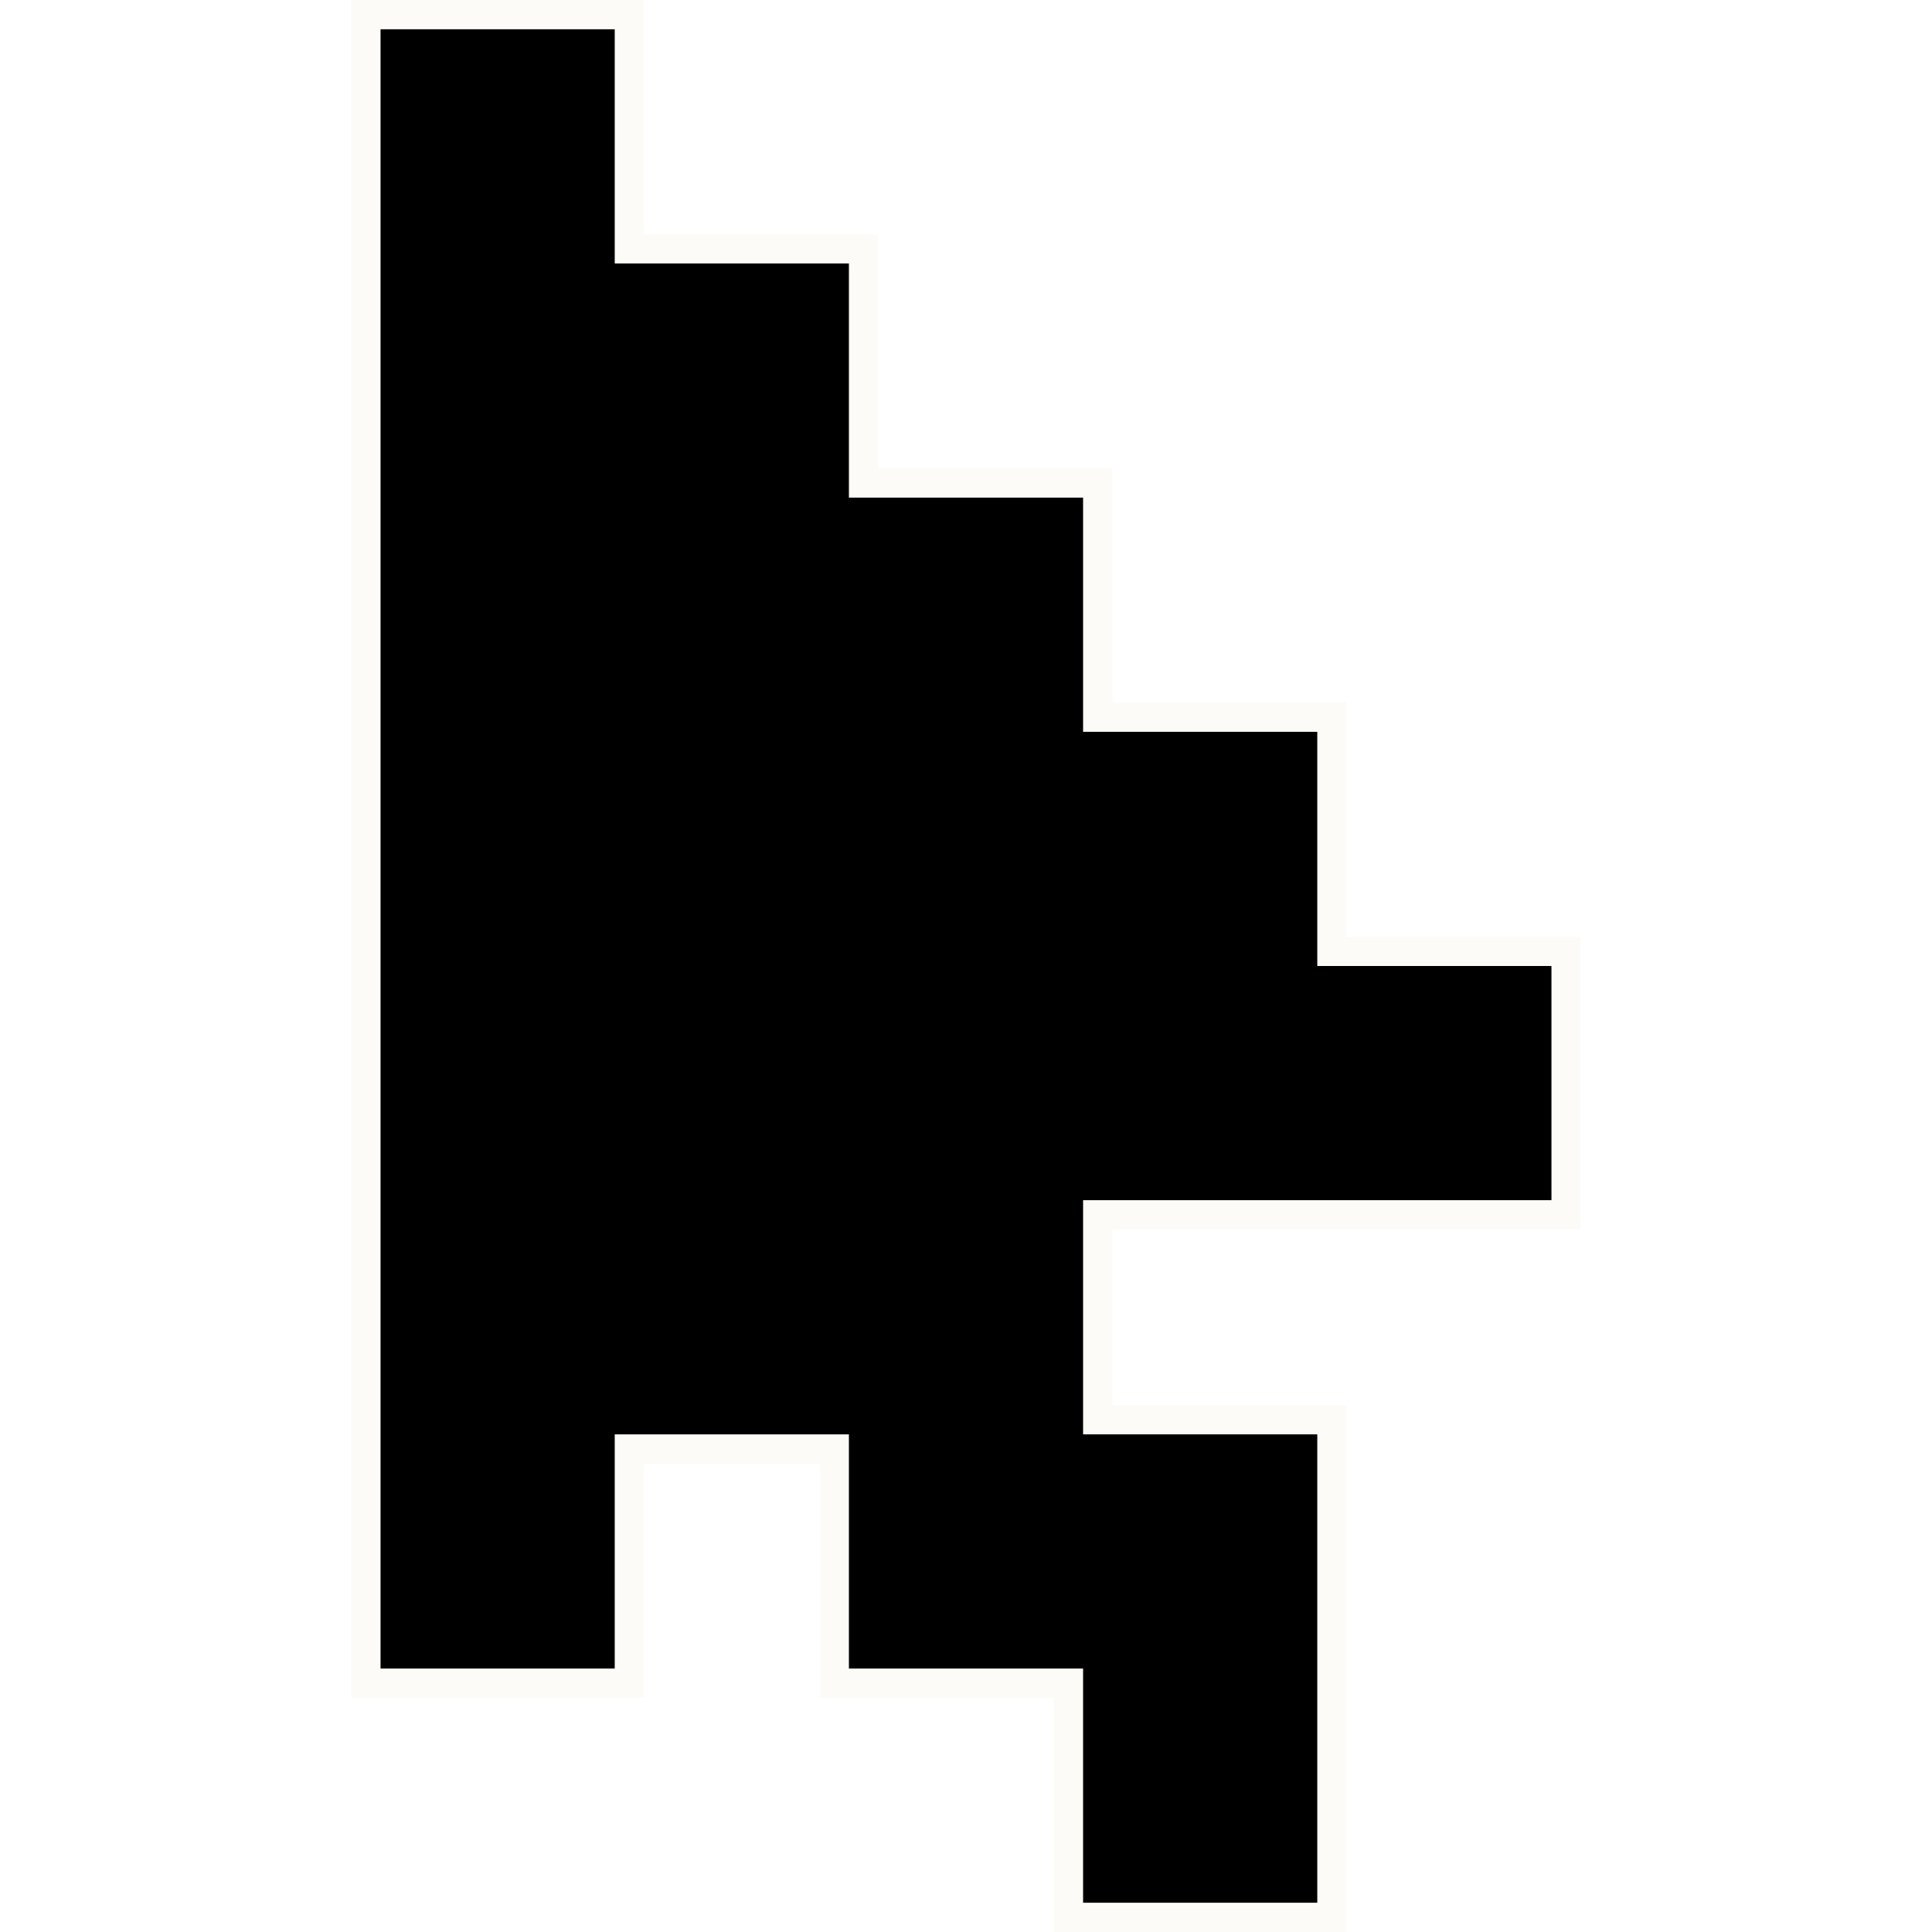
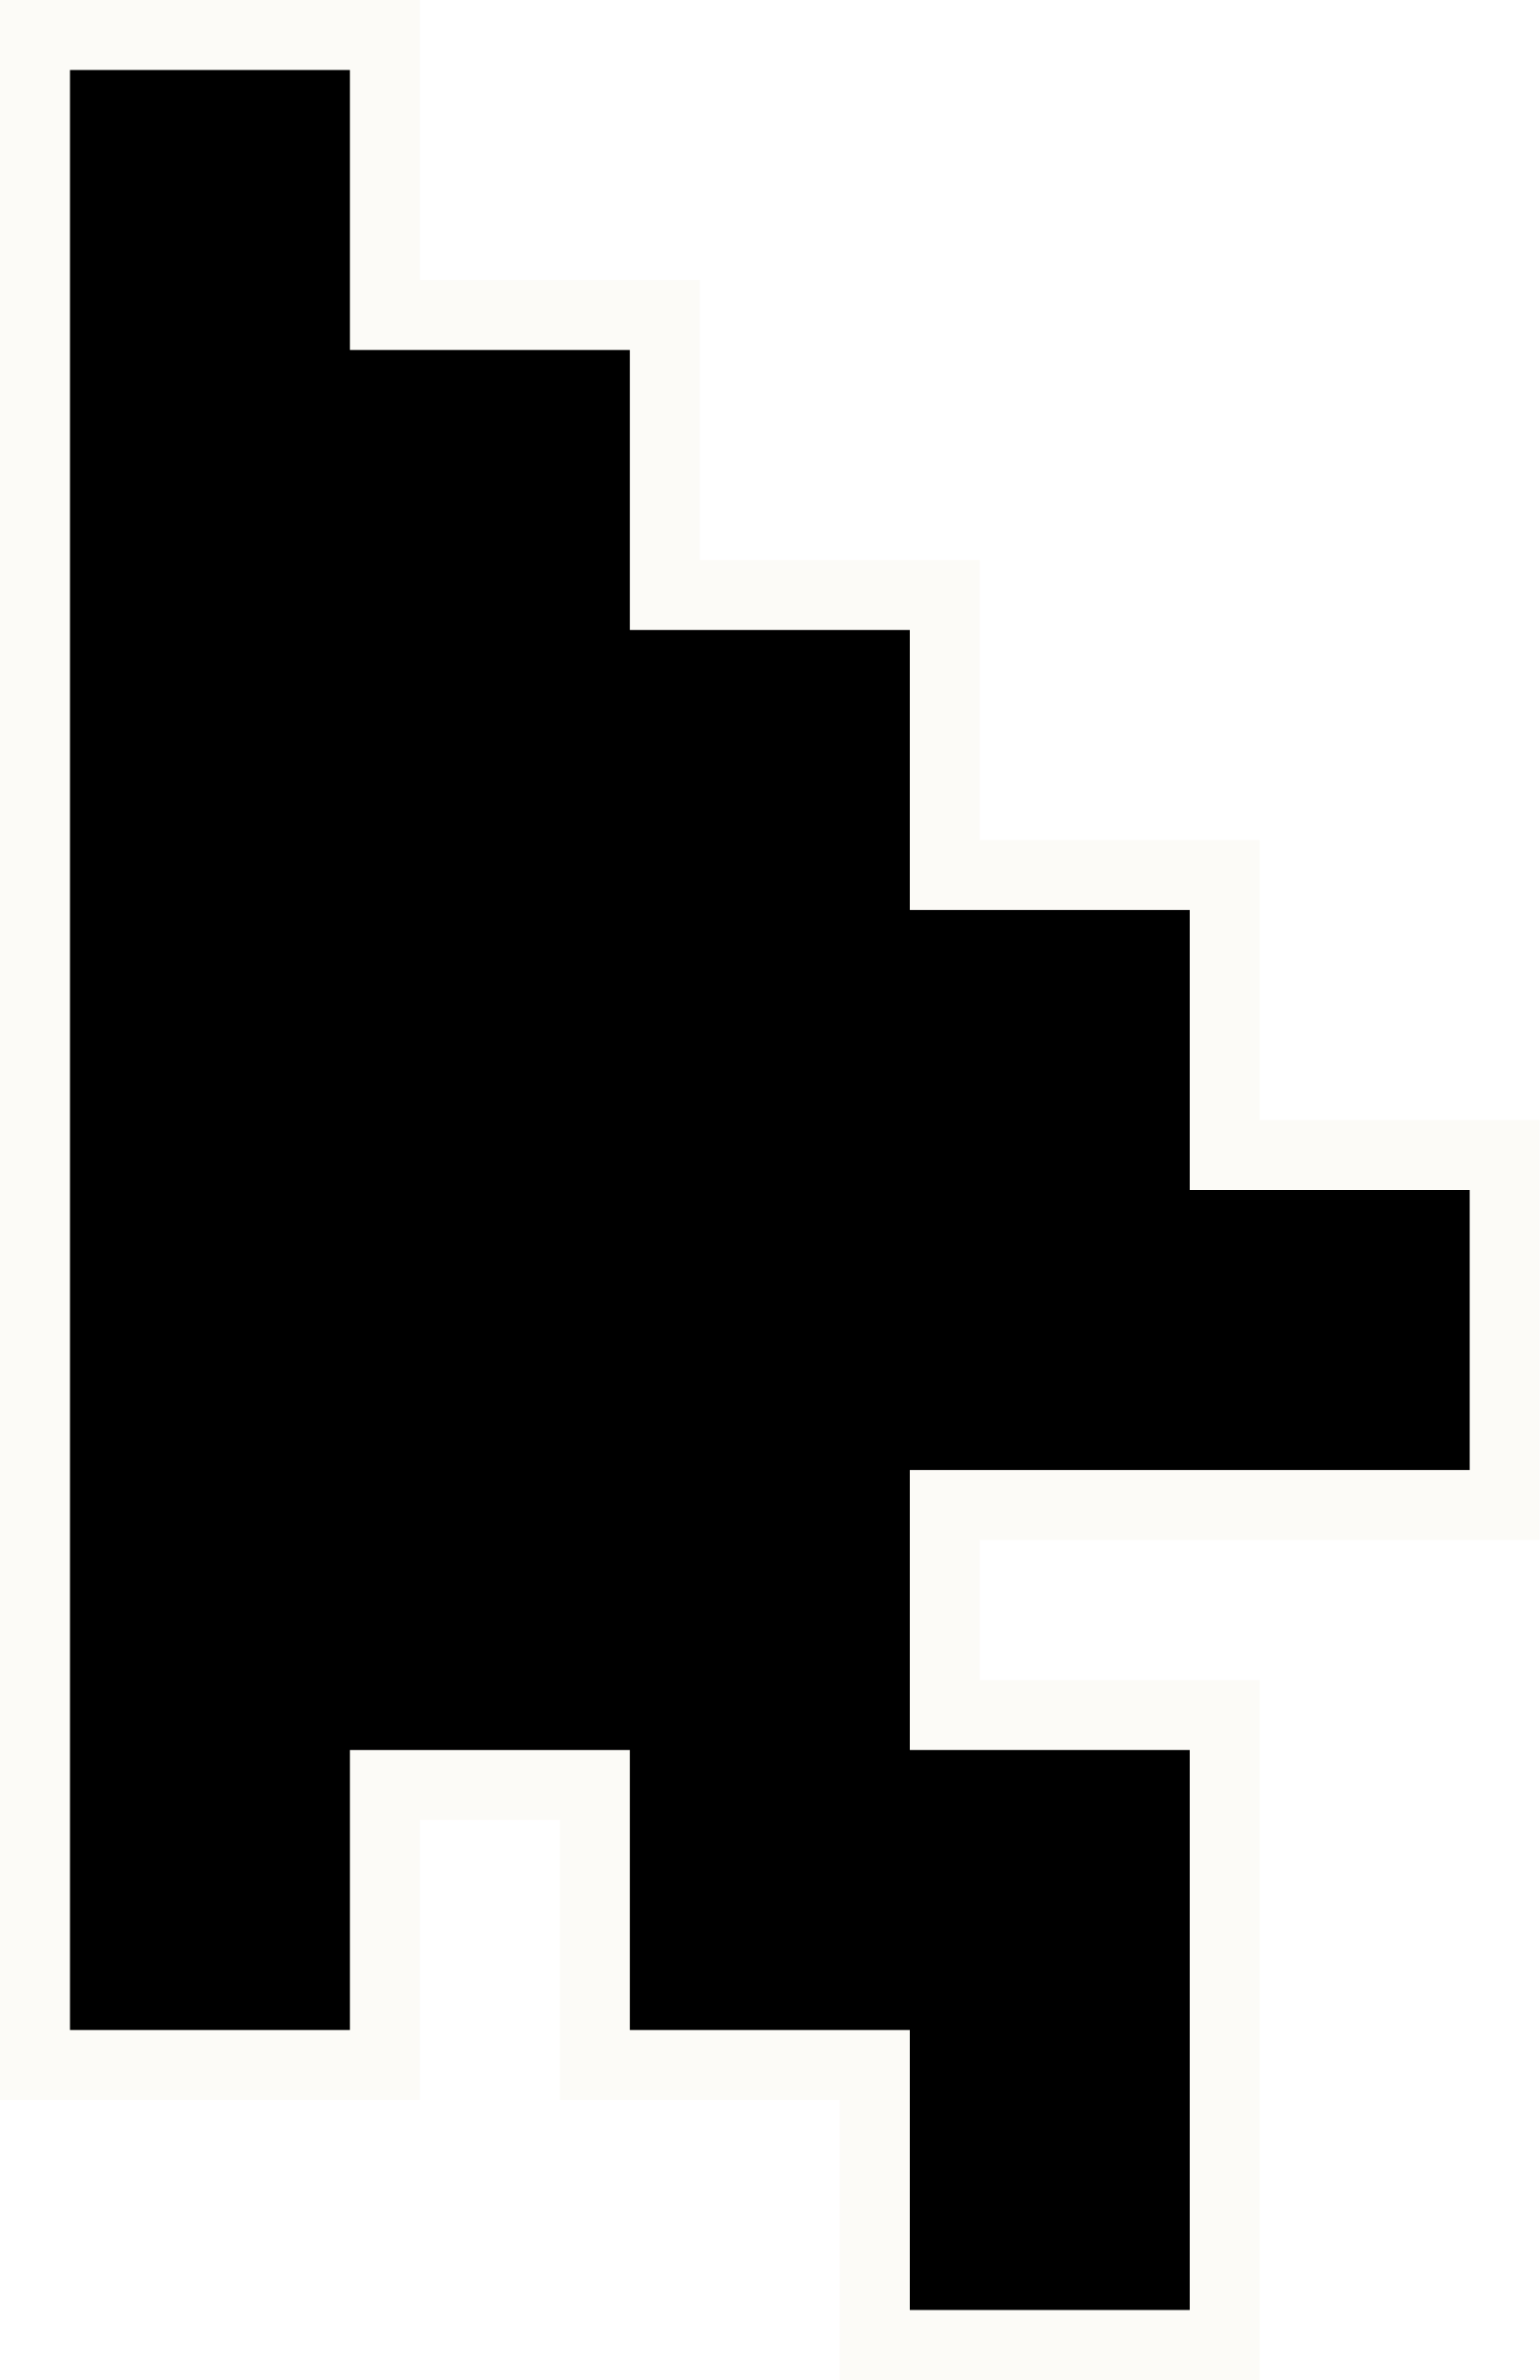
- <svg xmlns="http://www.w3.org/2000/svg" version="1.1" id="Layer_1" x="0px" y="0px" width="32" height="32" viewBox="0 0 21 33" style="enable-background:new 0 0 21 33;" xml:space="preserve">
+ <svg xmlns="http://www.w3.org/2000/svg" version="1.1" id="Layer_1" x="0px" y="0px" viewBox="0 0 22 34" style="enable-background:new 0 0 22 34;" xml:space="preserve">
  <style type="text/css">
- 	.st0{fill:none;stroke:#FCFBF7;stroke-miterlimit:10;}
+ 	.st0{fill:#FCFBF7;}
</style>
-   <polygon class="st0" points="16.5,20.5 20.5,20.5 20.5,16.5 16.5,16.5 16.5,12.5 12.5,12.5 12.5,8.5 8.5,8.5 8.5,4.5 4.5,4.5   4.5,0.5 0.5,0.5 0.5,4.5 0.5,8.5 0.5,12.5 0.5,16.5 0.5,20.5 0.5,24.5 0.5,28.5 4.5,28.5 4.5,24.5 8.5,24.5 8.5,28.5 12.5,28.5   12.5,32.5 16.5,32.5 16.5,28.5 16.5,24.5 12.5,24.5 12.5,20.5 " />
-   <polygon points="16.5,20.5 20.5,20.5 20.5,16.5 16.5,16.5 16.5,12.5 12.5,12.5 12.5,8.5 8.5,8.5 8.5,4.5 4.5,4.5 4.5,0.5 0.5,0.5   0.5,4.5 0.5,8.5 0.5,12.5 0.5,16.5 0.5,20.5 0.5,24.5 0.5,28.5 4.5,28.5 4.5,24.5 8.5,24.5 8.5,28.5 12.5,28.5 12.5,32.5 16.5,32.5   16.5,28.5 16.5,24.5 12.5,24.5 12.5,20.5 " />
+   <path class="st0" d="M18,34h-6v-4H8v-4H6v4H0V0h6v4h4v4h4v4h4v4h4v6h-8v2h4V34z M14,32h2v-6h-4v-6h8v-2h-4v-4h-4v-4H8V6H4V2H2v26h2  v-4h6v4h4V32z" />
+   <polygon points="17,21 21,21 21,17 17,17 17,13 13,13 13,9 9,9 9,5 5,5 5,1 1,1 1,5 1,9 1,13 1,17 1,21 1,25 1,29 5,29 5,25 9,25   9,29 13,29 13,33 17,33 17,29 17,25 13,25 13,21 " />
</svg>
